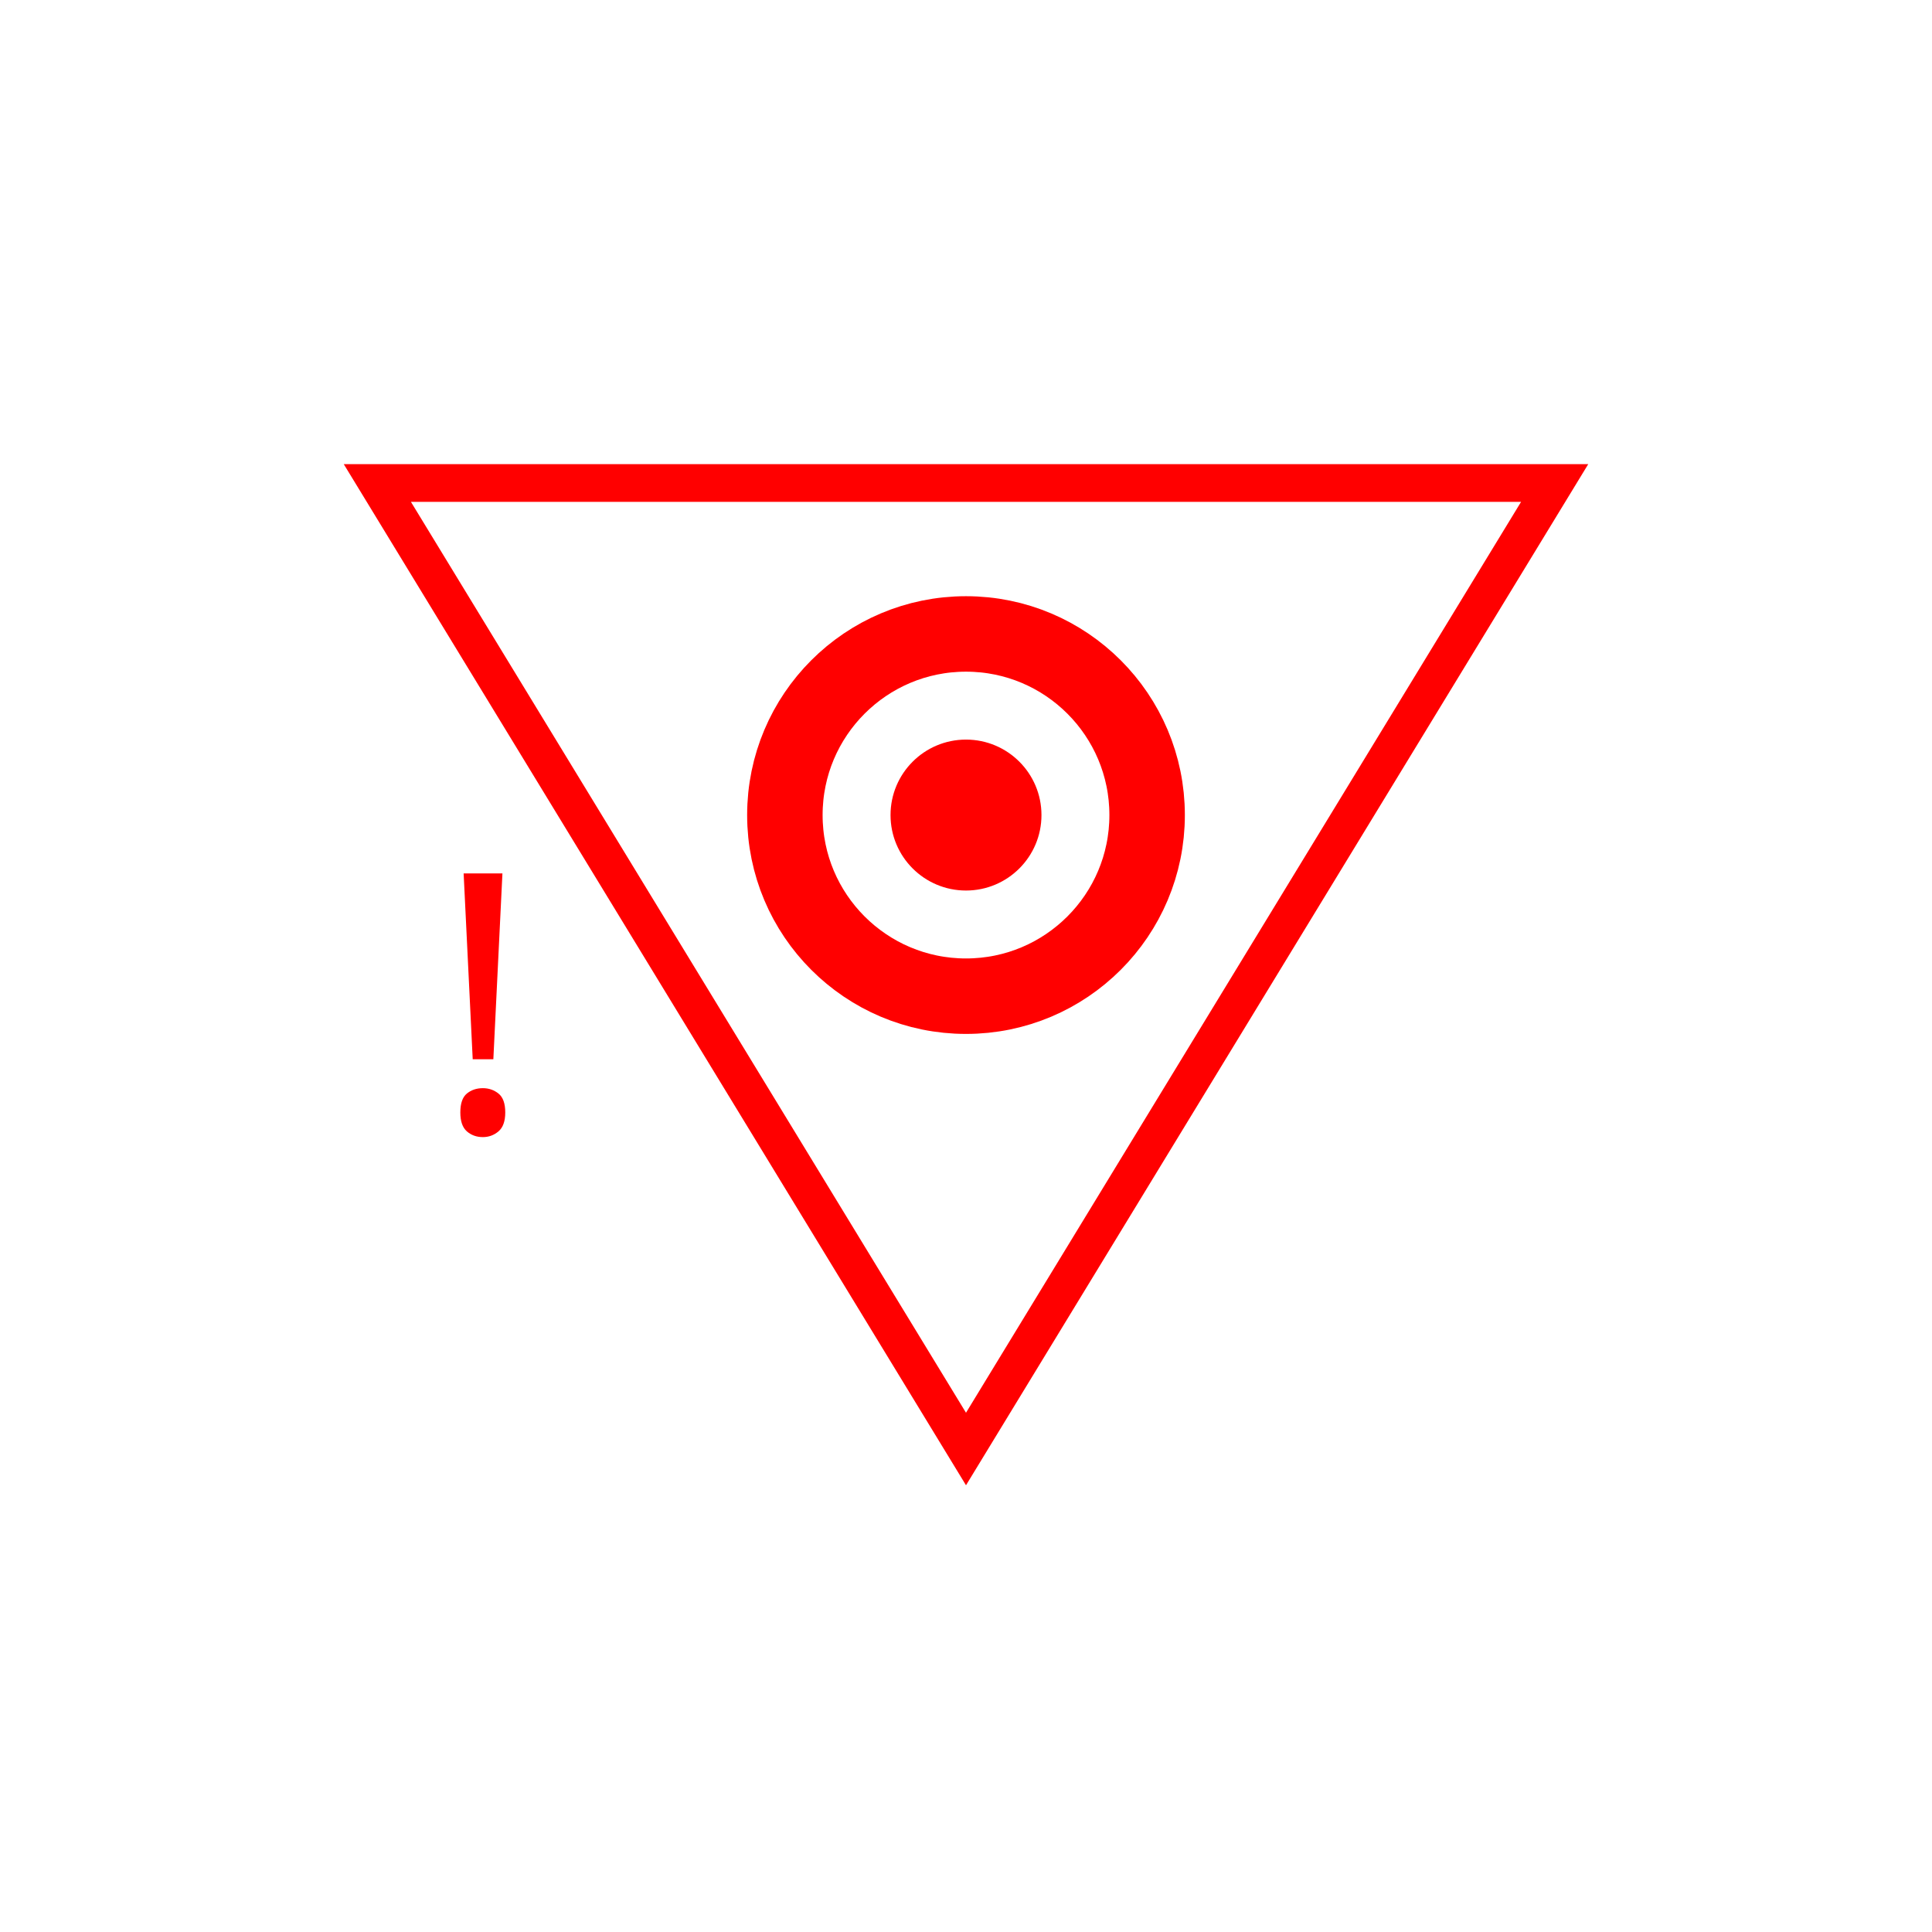
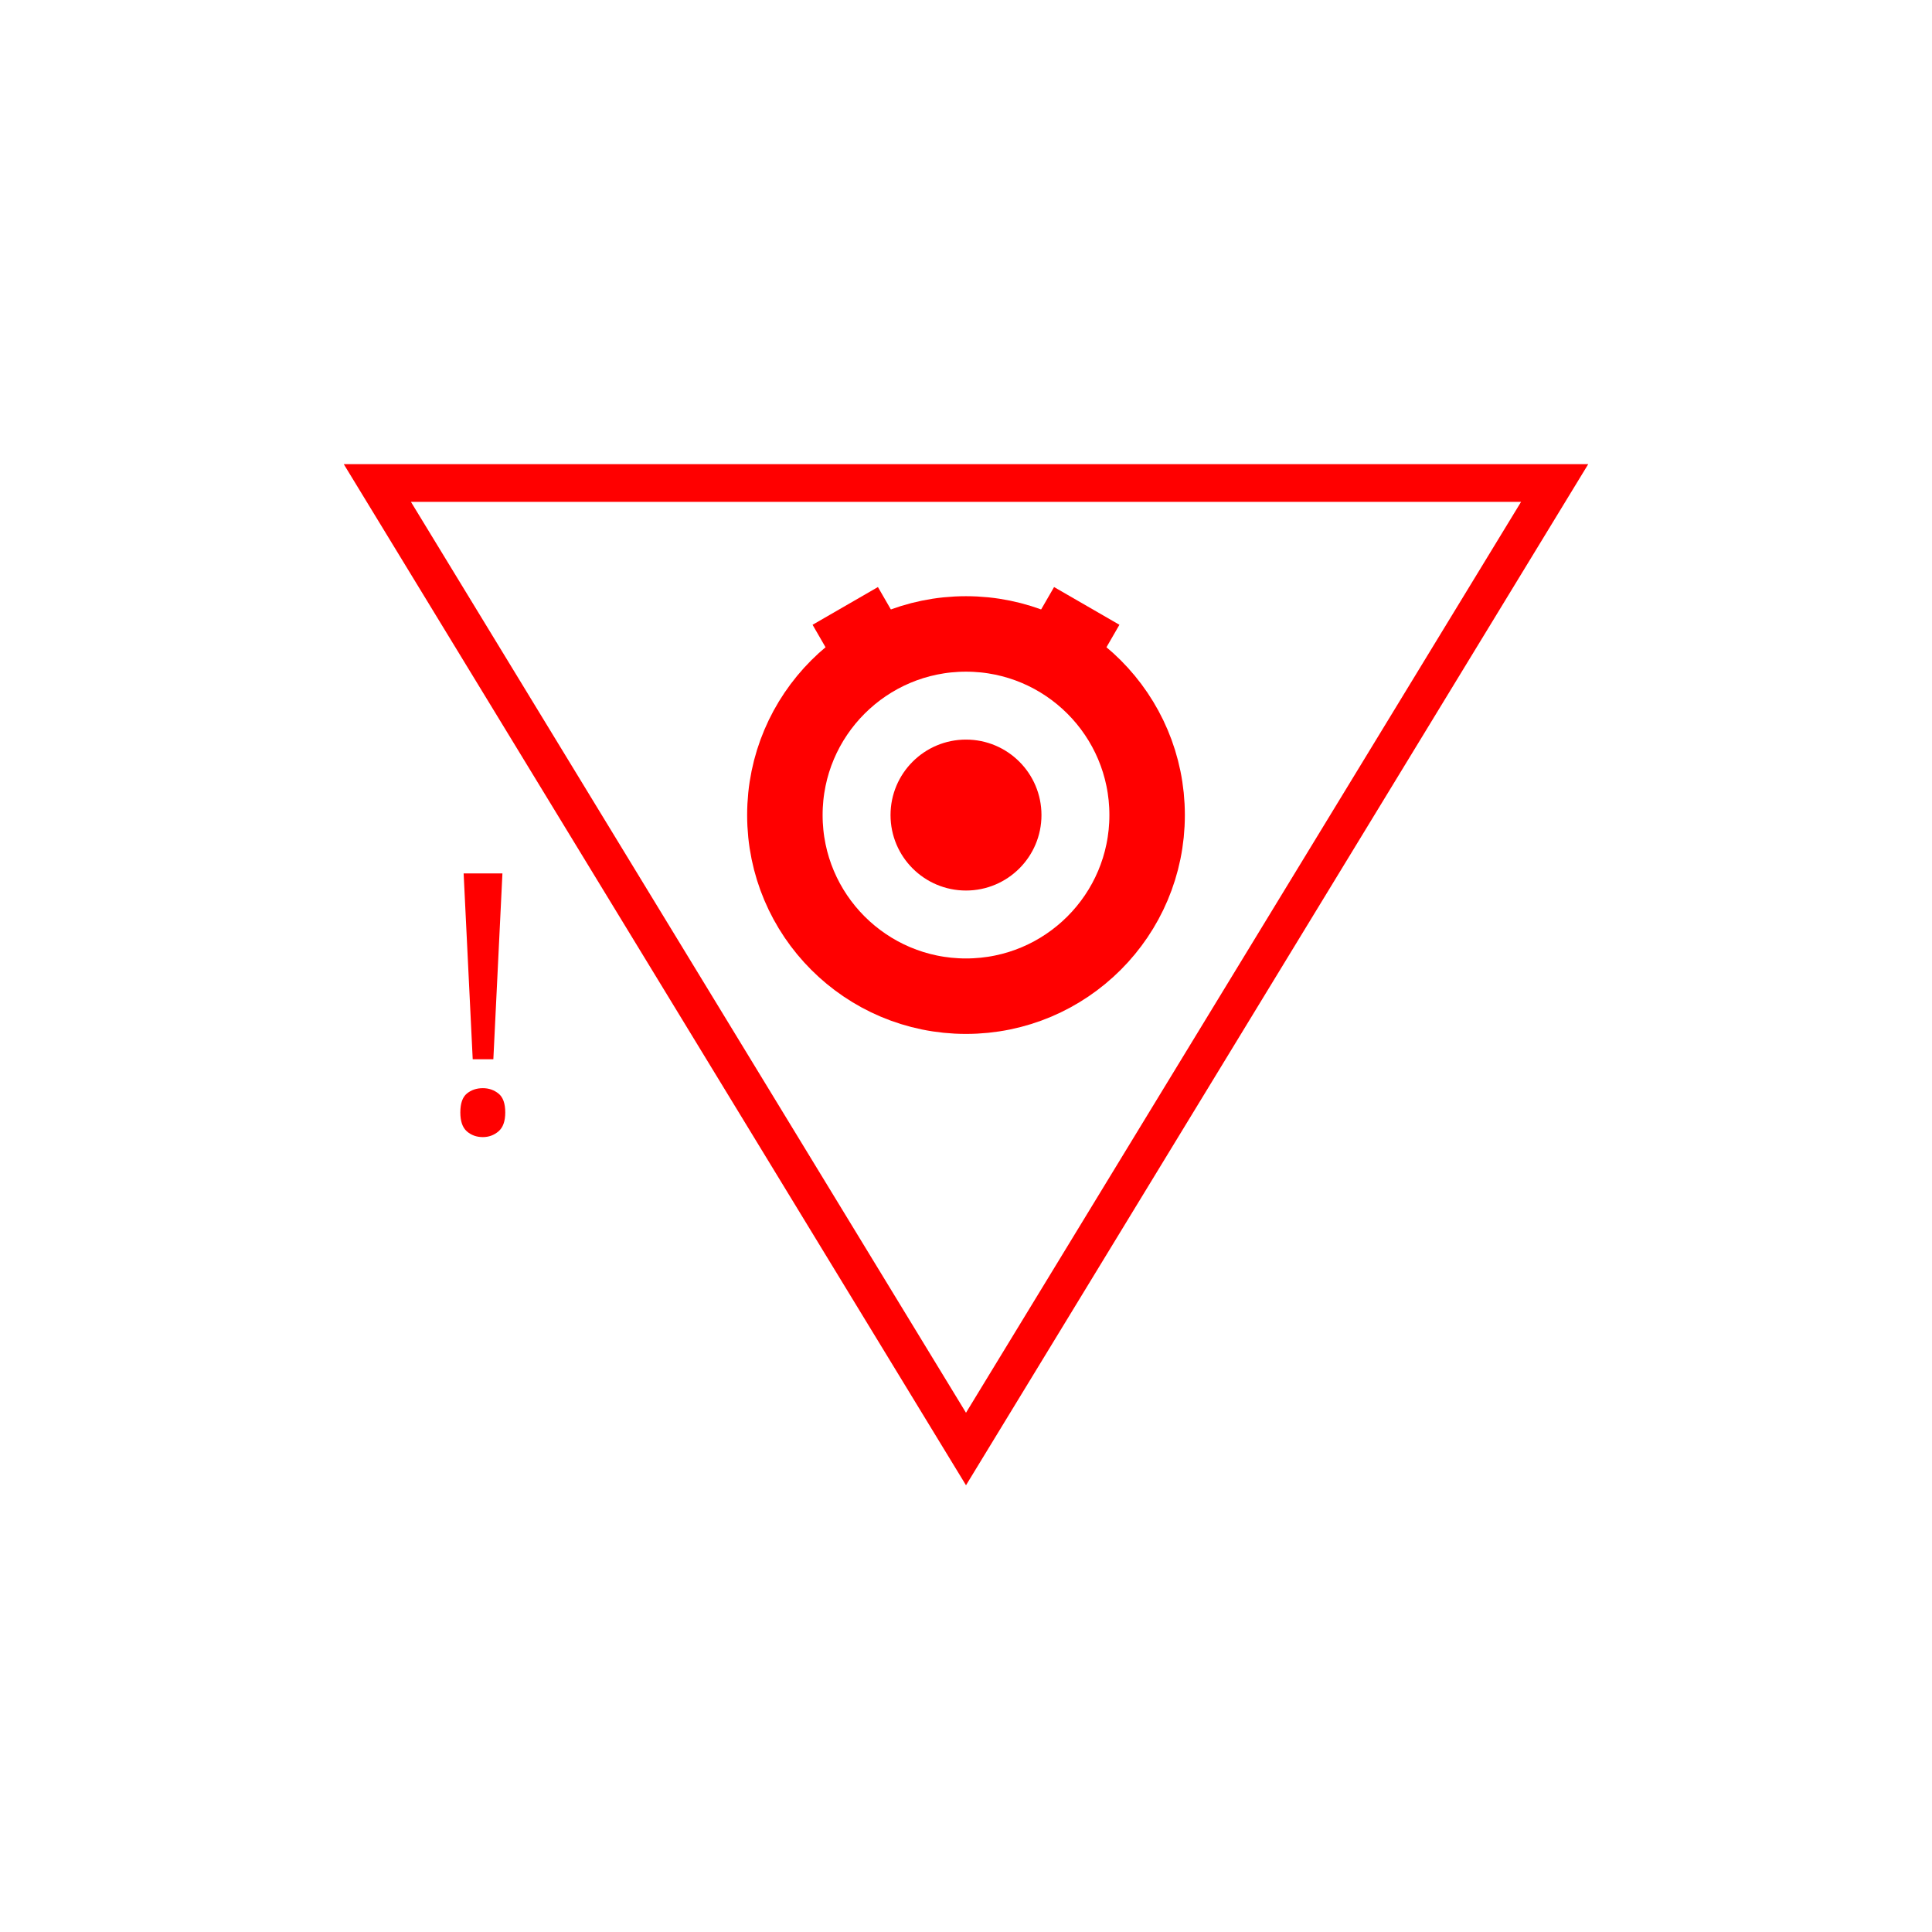
<svg xmlns="http://www.w3.org/2000/svg" version="1.1" width="256" height="256">
  <defs>
    <style type="text/css">
			@font-face {
				font-family: lubalin;
				src: url('LubalinGraphBoldBT.ttf');
			}
		</style>
  </defs>
  <path d="M50,64 L128,192 L206,64 Z" stroke-width="5" stroke="#ff0000" fill="none" />
  <ellipse cx="128" cy="108" rx="24" ry="24" stroke="#ff0000" stroke-width="10" fill="none" />
  <ellipse cx="128" cy="108" rx="10" ry="10" fill="#ff0000" />
+   <rect x="123" y="76" fill="#ff0000" width="10" height="10" transform="rotate(30,128,108)" />
+   <rect x="123" y="76" fill="#ff0000" width="10" height="10" transform="rotate(-30,128,108)" />
  <text font-family="lubalin" alignment-baseline="central" text-anchor="middle" fill="#ff0000" font-size="400%" x="64" y="150">!</text>
</svg>
